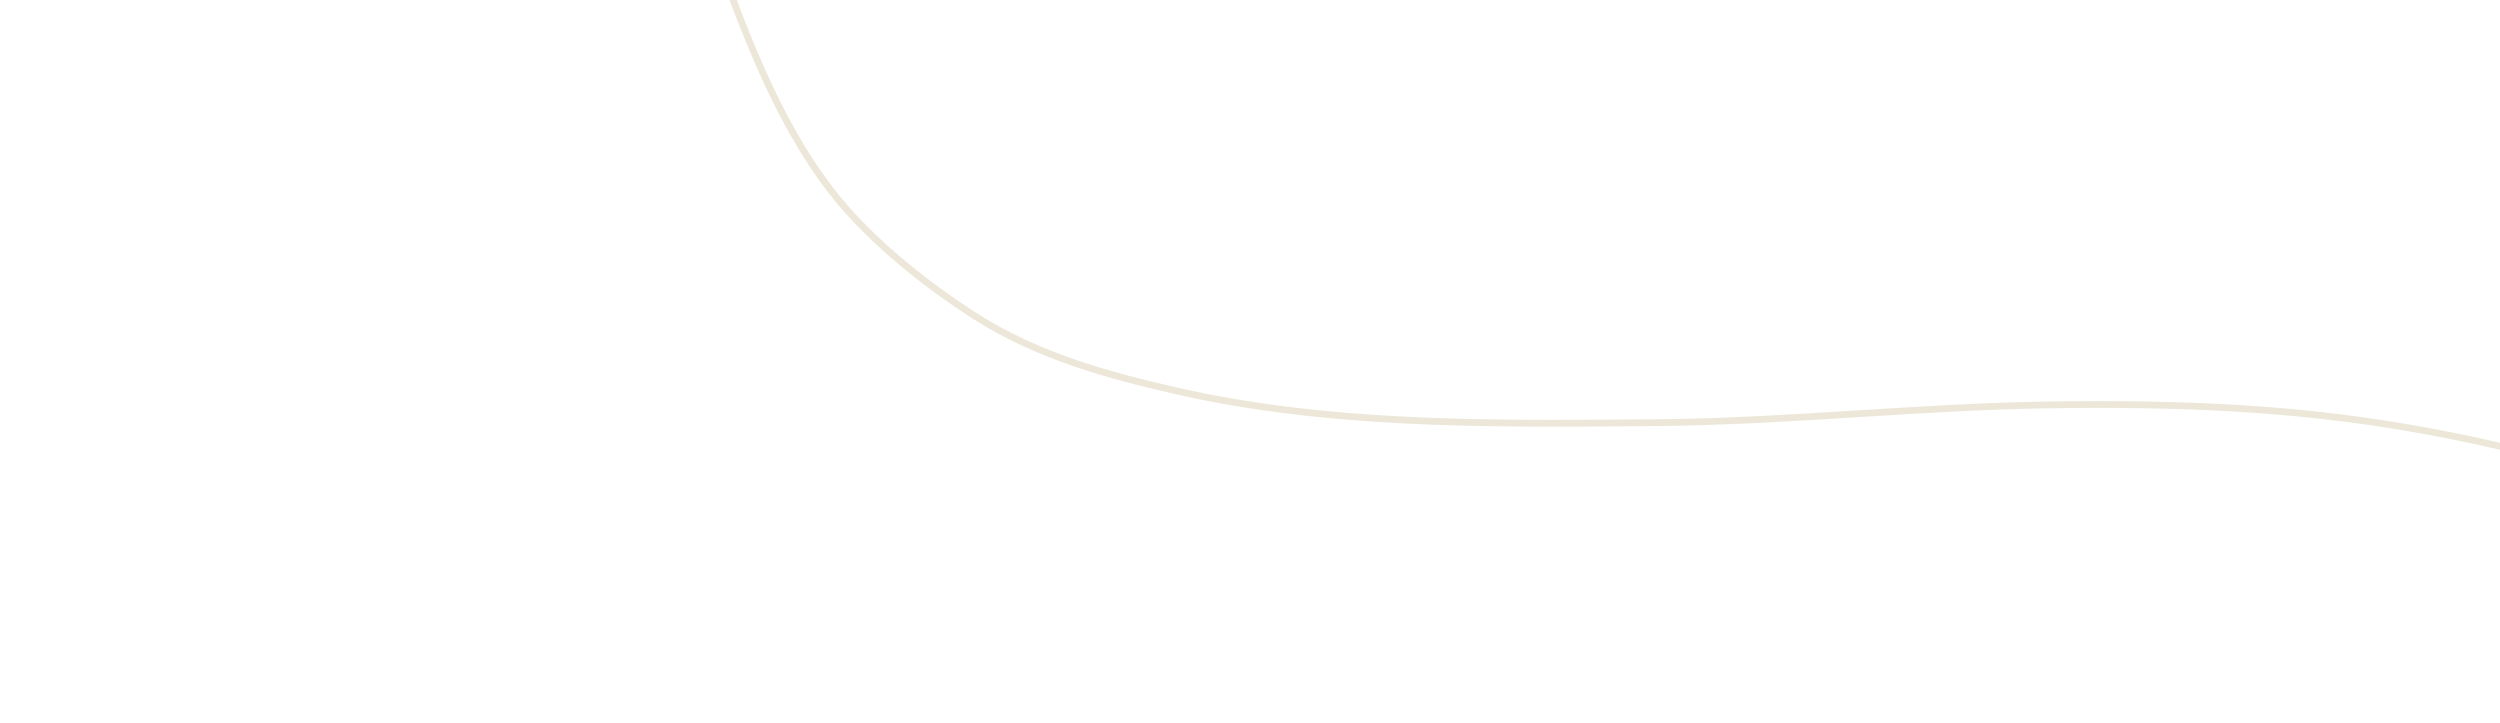
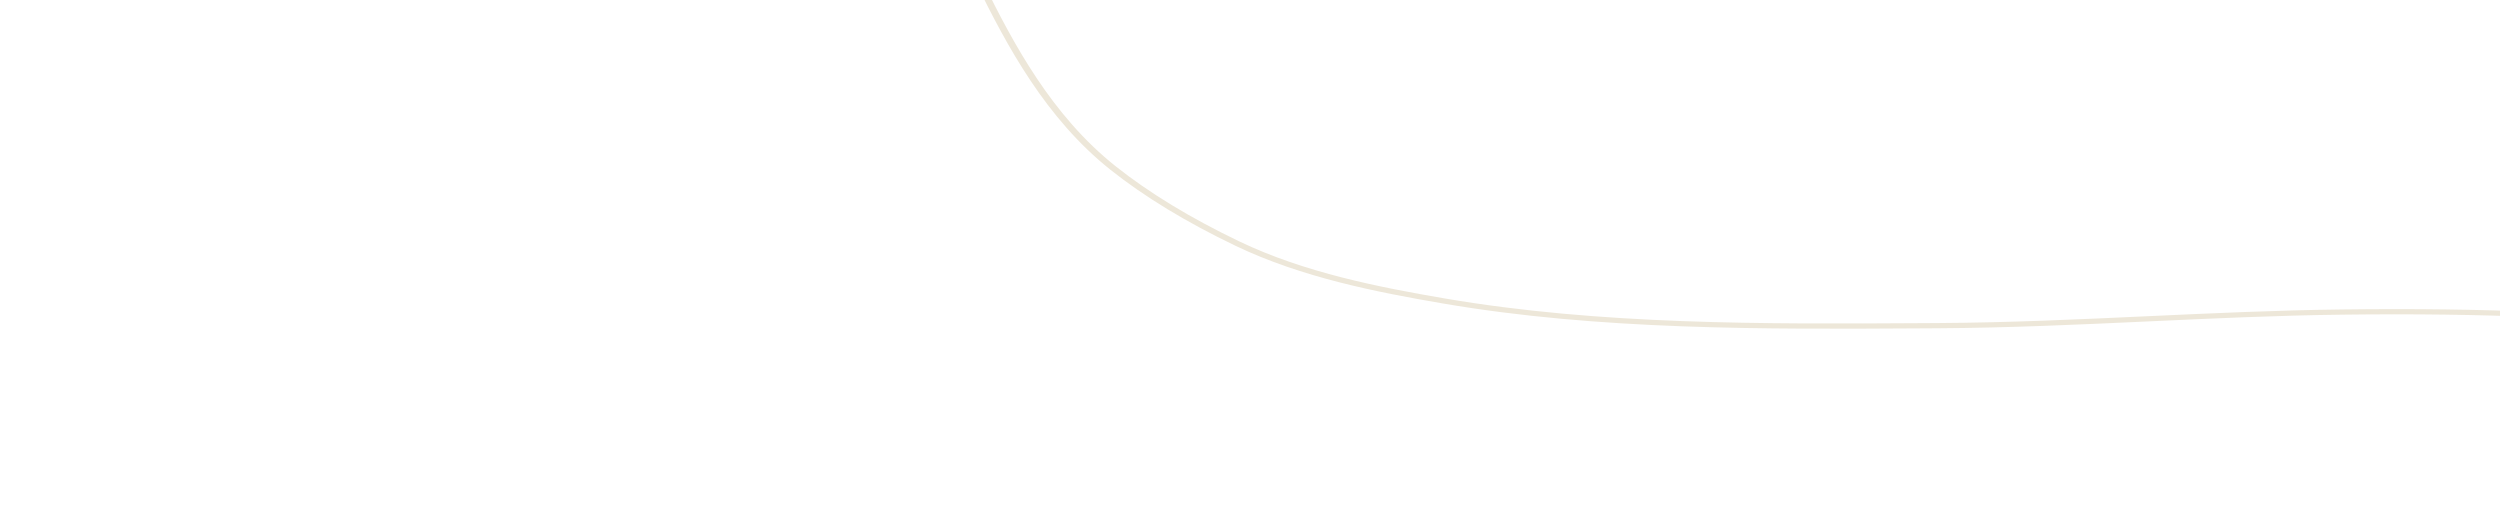
- <svg xmlns="http://www.w3.org/2000/svg" id="svg1855" version="1.1" viewBox="0 0 233.291 67.447" height="67.447mm" width="233.291mm">
+ <svg xmlns="http://www.w3.org/2000/svg" width="1200" height="254.917" viewBox="0 0 317.5 67.447" version="1.1" id="svg1855">
  <defs id="defs1849" />
-   <g transform="translate(-67.08593,-12.73698)" id="layer1">
-     <path style="fill:#ede7d9;stroke-width:0.265" class="f" d="m 132.295,-2.658 a 73.417,73.417 0 0 1 0.513,-8.332 c 0.714,-6.234 1.919,-11.444 3.789,-16.398 2.317,-6.135 5.669,-13.882 11.063,-19.373 5.256,-5.35 9.511,-9.172 13.795,-12.396 6.33,-4.762 13.638,-8.636 22.344,-11.84 3.119,-1.148 6.321,-2.198 9.415,-3.212 2.408,-0.789 4.897,-1.605 7.327,-2.461 0.32,-0.113 0.629,-0.235 0.934,-0.358 1.089,-0.433 2.117,-0.843 3.374,-0.716 l -0.065,0.631 c -1.101,-0.111 -2.06,0.271 -3.075,0.675 -0.313,0.125 -0.63,0.252 -0.958,0.367 -2.437,0.858 -4.929,1.675 -7.34,2.465 -3.09,1.013 -6.284,2.06 -9.393,3.204 -8.648,3.183 -15.901,7.027 -22.183,11.753 -4.257,3.204 -8.489,7.007 -13.723,12.333 -5.312,5.407 -8.627,13.076 -10.923,19.153 -1.852,4.903 -3.043,10.065 -3.752,16.245 -1.005,8.765 -0.527,15.673 1.461,21.121 2.798,7.665 6.266,16.362 12.044,22.543 3.024,3.237 6.794,6.321 11.202,9.163 5.931,3.823 12.698,5.59 18.577,6.947 14.09,3.251 28.972,3.133 43.365,3.019 l 1.352,-0.01 c 6.357,-0.048 12.819,-0.45 19.066,-0.838 5.747,-0.357 11.691,-0.725 17.548,-0.82 13.234,-0.214 23.416,0.402 33.014,2.001 9.403,1.566 17.838,3.831 25.067,6.731 7.137,2.862 12.828,5.908 17.396,9.311 6.339,4.721 11.785,10.805 16.589,16.172 a 44.972,44.972 0 0 1 7.415,9.356 21.193,21.193 0 0 1 5.051,10.803 l -0.625,0.099 a 20.577,20.577 0 0 0 -4.921,-10.506 l -0.034,-0.047 a 44.446,44.446 0 0 0 -7.341,-9.265 c -4.802,-5.363 -10.225,-11.421 -16.513,-16.104 -4.524,-3.37 -10.168,-6.389 -17.253,-9.231 -7.187,-2.883 -15.576,-5.135 -24.935,-6.694 -9.559,-1.591 -19.705,-2.206 -32.9,-1.993 -5.844,0.094 -11.778,0.462 -17.519,0.82 -6.256,0.389 -12.725,0.79 -19.1,0.839 l -1.352,0.01 c -14.429,0.114 -29.349,0.232 -43.511,-3.036 -5.931,-1.368 -12.762,-3.153 -18.779,-7.032 -4.452,-2.871 -8.261,-5.986 -11.323,-9.263 -5.857,-6.269 -9.356,-15.034 -12.176,-22.759 -1.341,-3.677 -2.008,-7.998 -2.008,-13.078 z" id="path1816" />
+   <g id="layer1" transform="translate(-67.08593,-12.73698)">
+     <path id="path1816" d="m 188.24,-3.023 a 102.913,76.465 0 0 1 0.719,-8.678 c 1.001,-6.492 2.69,-11.919 5.311,-17.078 3.247,-6.389 7.947,-14.459 15.508,-20.177 7.368,-5.572 13.332,-9.552 19.337,-12.911 8.873,-4.96 19.117,-8.995 31.32,-12.332 4.372,-1.196 8.86,-2.289 13.197,-3.345 3.375,-0.821 6.864,-1.672 10.271,-2.563 0.449,-0.117 0.882,-0.245 1.31,-0.373 1.526,-0.451 2.967,-0.878 4.729,-0.746 l -0.091,0.657 c -1.544,-0.116 -2.887,0.282 -4.31,0.703 -0.438,0.131 -0.884,0.262 -1.343,0.382 -3.416,0.894 -6.91,1.744 -10.289,2.567 -4.332,1.055 -8.809,2.145 -13.166,3.337 -12.122,3.315 -22.29,7.319 -31.095,12.241 -5.968,3.337 -11.9,7.298 -19.236,12.845 -7.446,5.631 -12.093,13.619 -15.311,19.949 -2.596,5.107 -4.265,10.483 -5.26,16.92 -1.409,9.129 -0.738,16.324 2.048,21.998 3.922,7.984 8.784,17.041 16.883,23.479 4.24,3.371 9.524,6.583 15.703,9.543 8.314,3.982 17.8,5.822 26.041,7.236 19.751,3.386 40.612,3.263 60.788,3.145 l 1.895,-0.011 c 8.912,-0.05 17.969,-0.468 26.726,-0.873 8.056,-0.372 16.388,-0.756 24.598,-0.854 18.551,-0.223 32.823,0.419 46.278,2.084 13.181,1.631 25.005,3.99 35.137,7.01 10.005,2.981 17.982,6.153 24.386,9.698 8.885,4.917 16.519,11.253 23.254,16.844 a 63.04,46.839 0 0 1 10.394,9.745 29.708,22.073 0 0 1 7.081,11.252 l -0.877,0.103 a 28.844,21.431 0 0 0 -6.898,-10.942 l -0.048,-0.049 a 62.302,46.291 0 0 0 -10.291,-9.65 c -6.731,-5.585 -14.333,-11.896 -23.147,-16.773 -6.342,-3.51 -14.253,-6.654 -24.185,-9.614 -10.074,-3.002 -21.834,-5.348 -34.953,-6.972 -13.4,-1.657 -27.622,-2.298 -46.118,-2.075 -8.191,0.098 -16.51,0.481 -24.558,0.854 -8.77,0.405 -17.838,0.823 -26.774,0.874 l -1.895,0.011 c -20.226,0.119 -41.141,0.241 -60.992,-3.162 -8.314,-1.425 -17.889,-3.284 -26.323,-7.324 -6.241,-2.99 -11.58,-6.235 -15.872,-9.647 -8.211,-6.529 -13.116,-15.658 -17.067,-23.704 -1.88,-3.83 -2.815,-8.33 -2.815,-13.621 z" class="f" style="fill:#ede7d9;stroke-width:0.32" />
  </g>
</svg>
